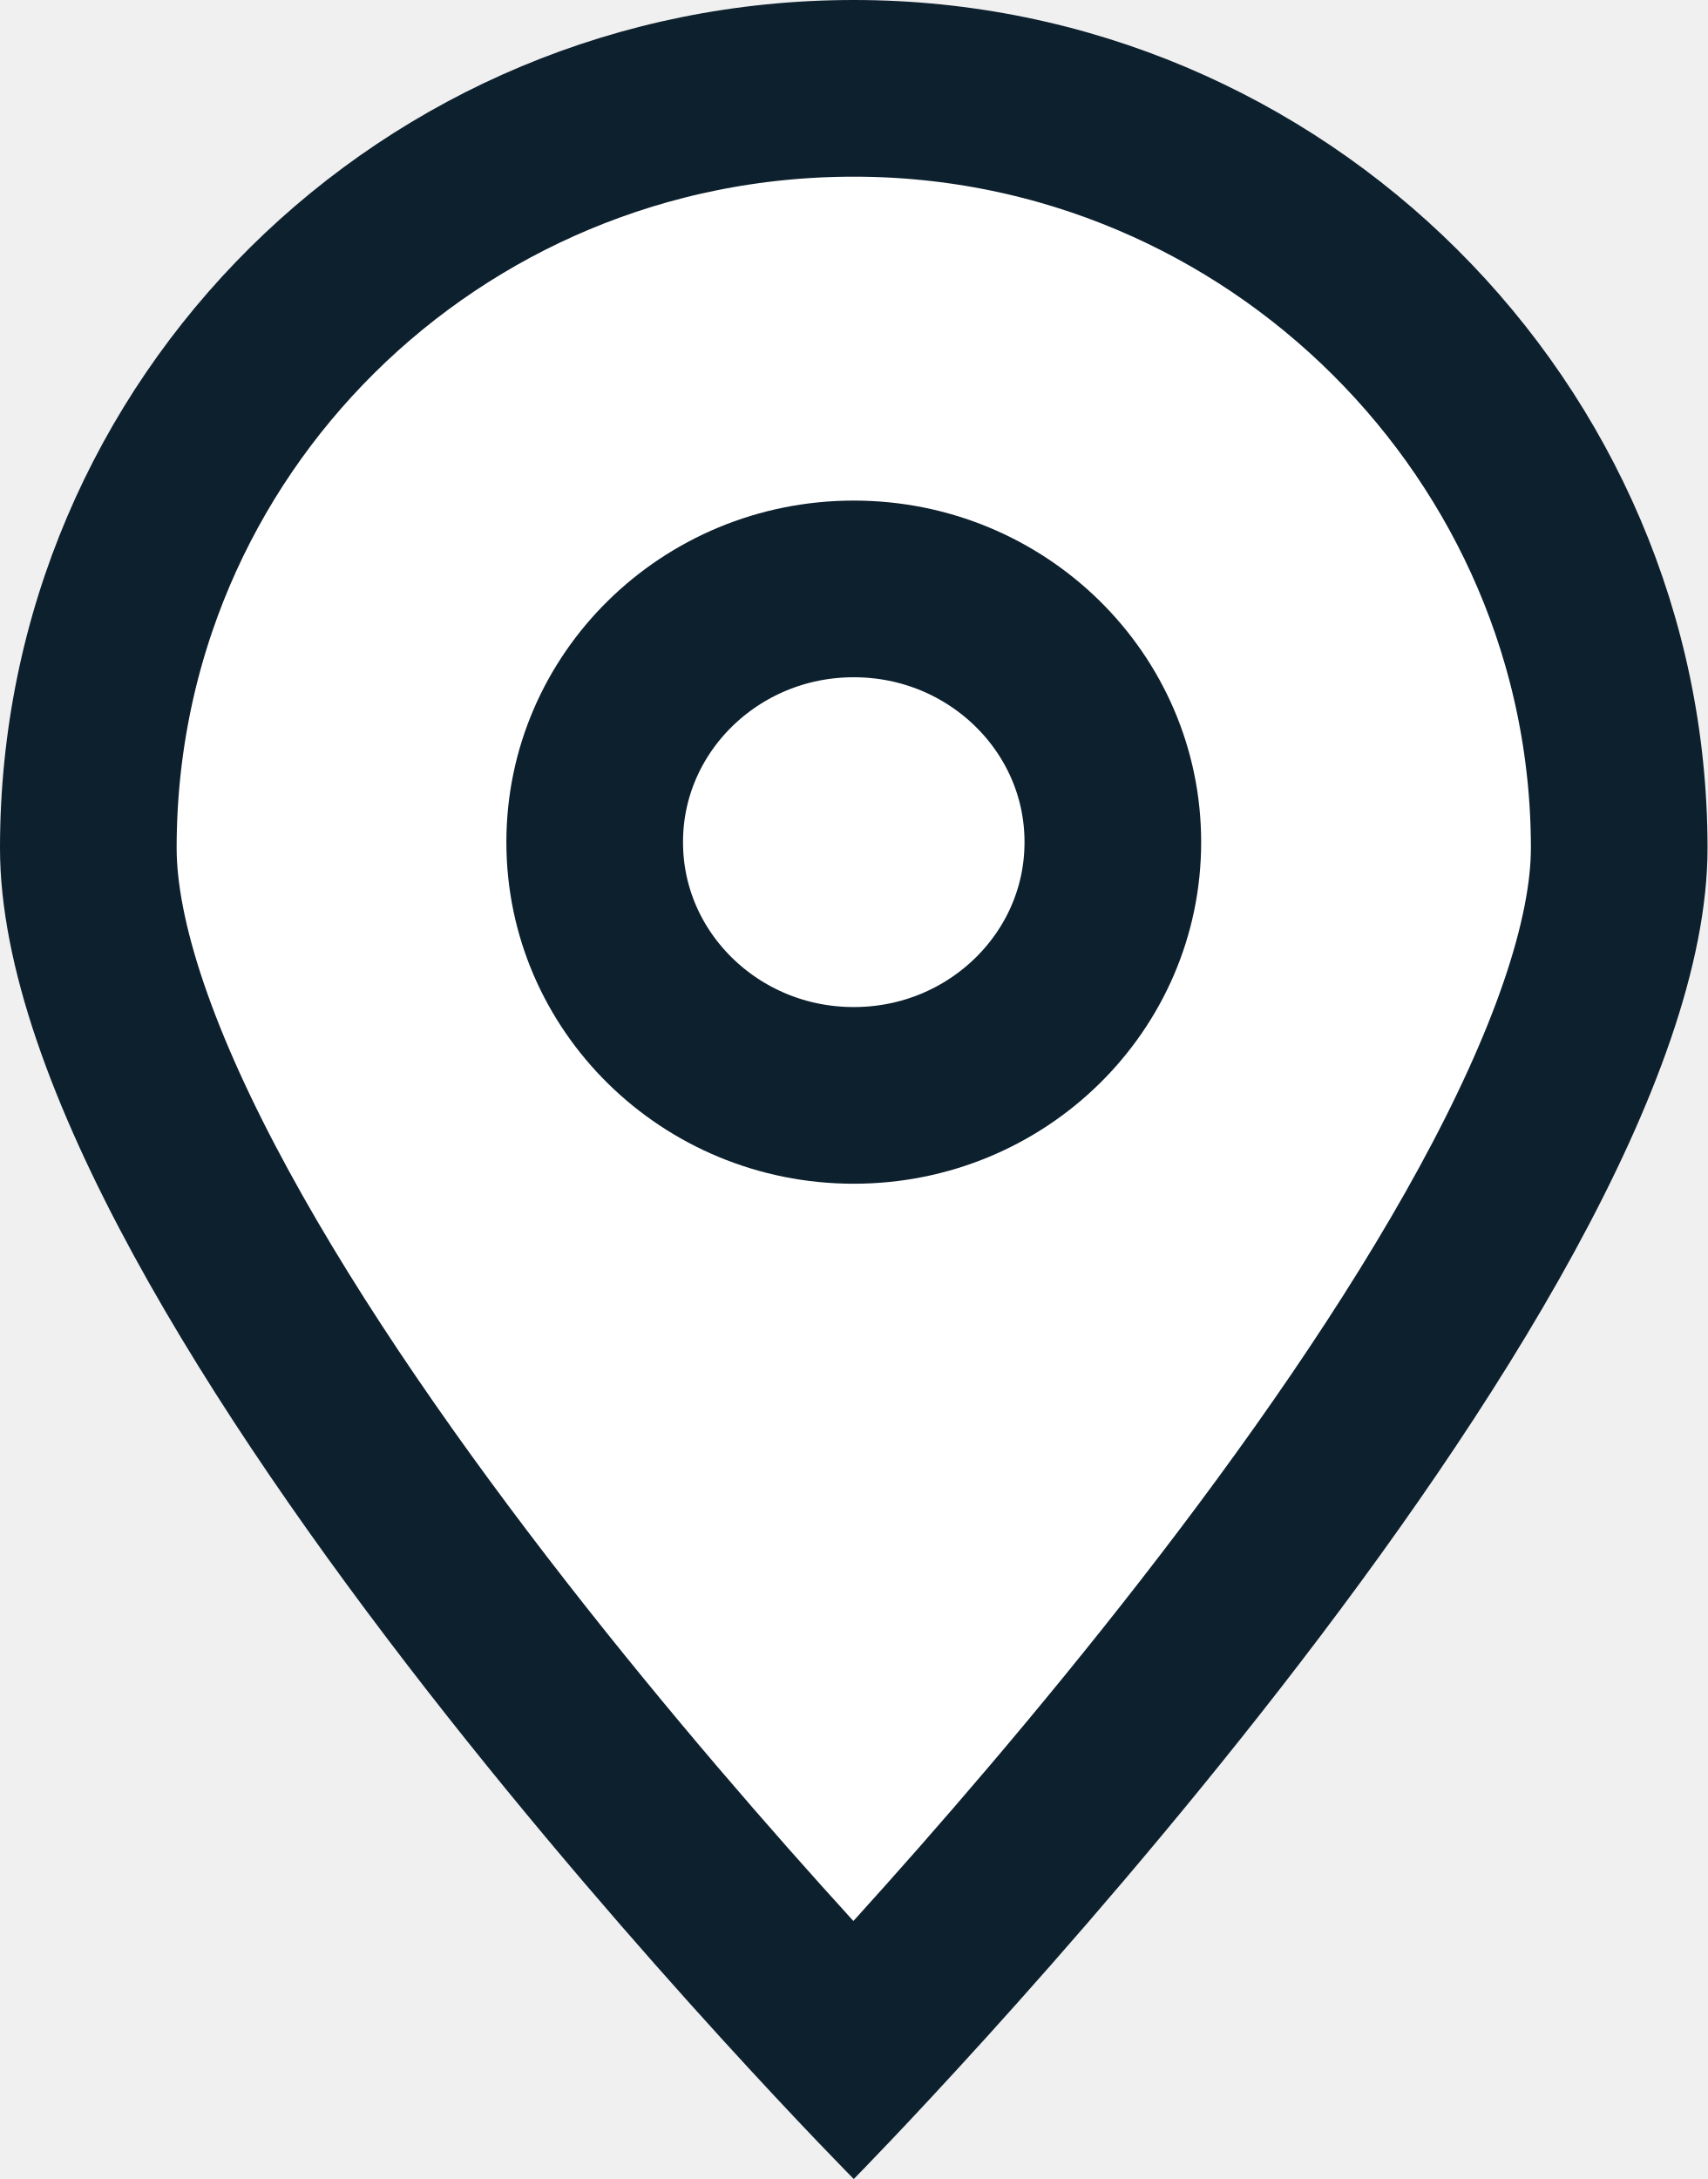
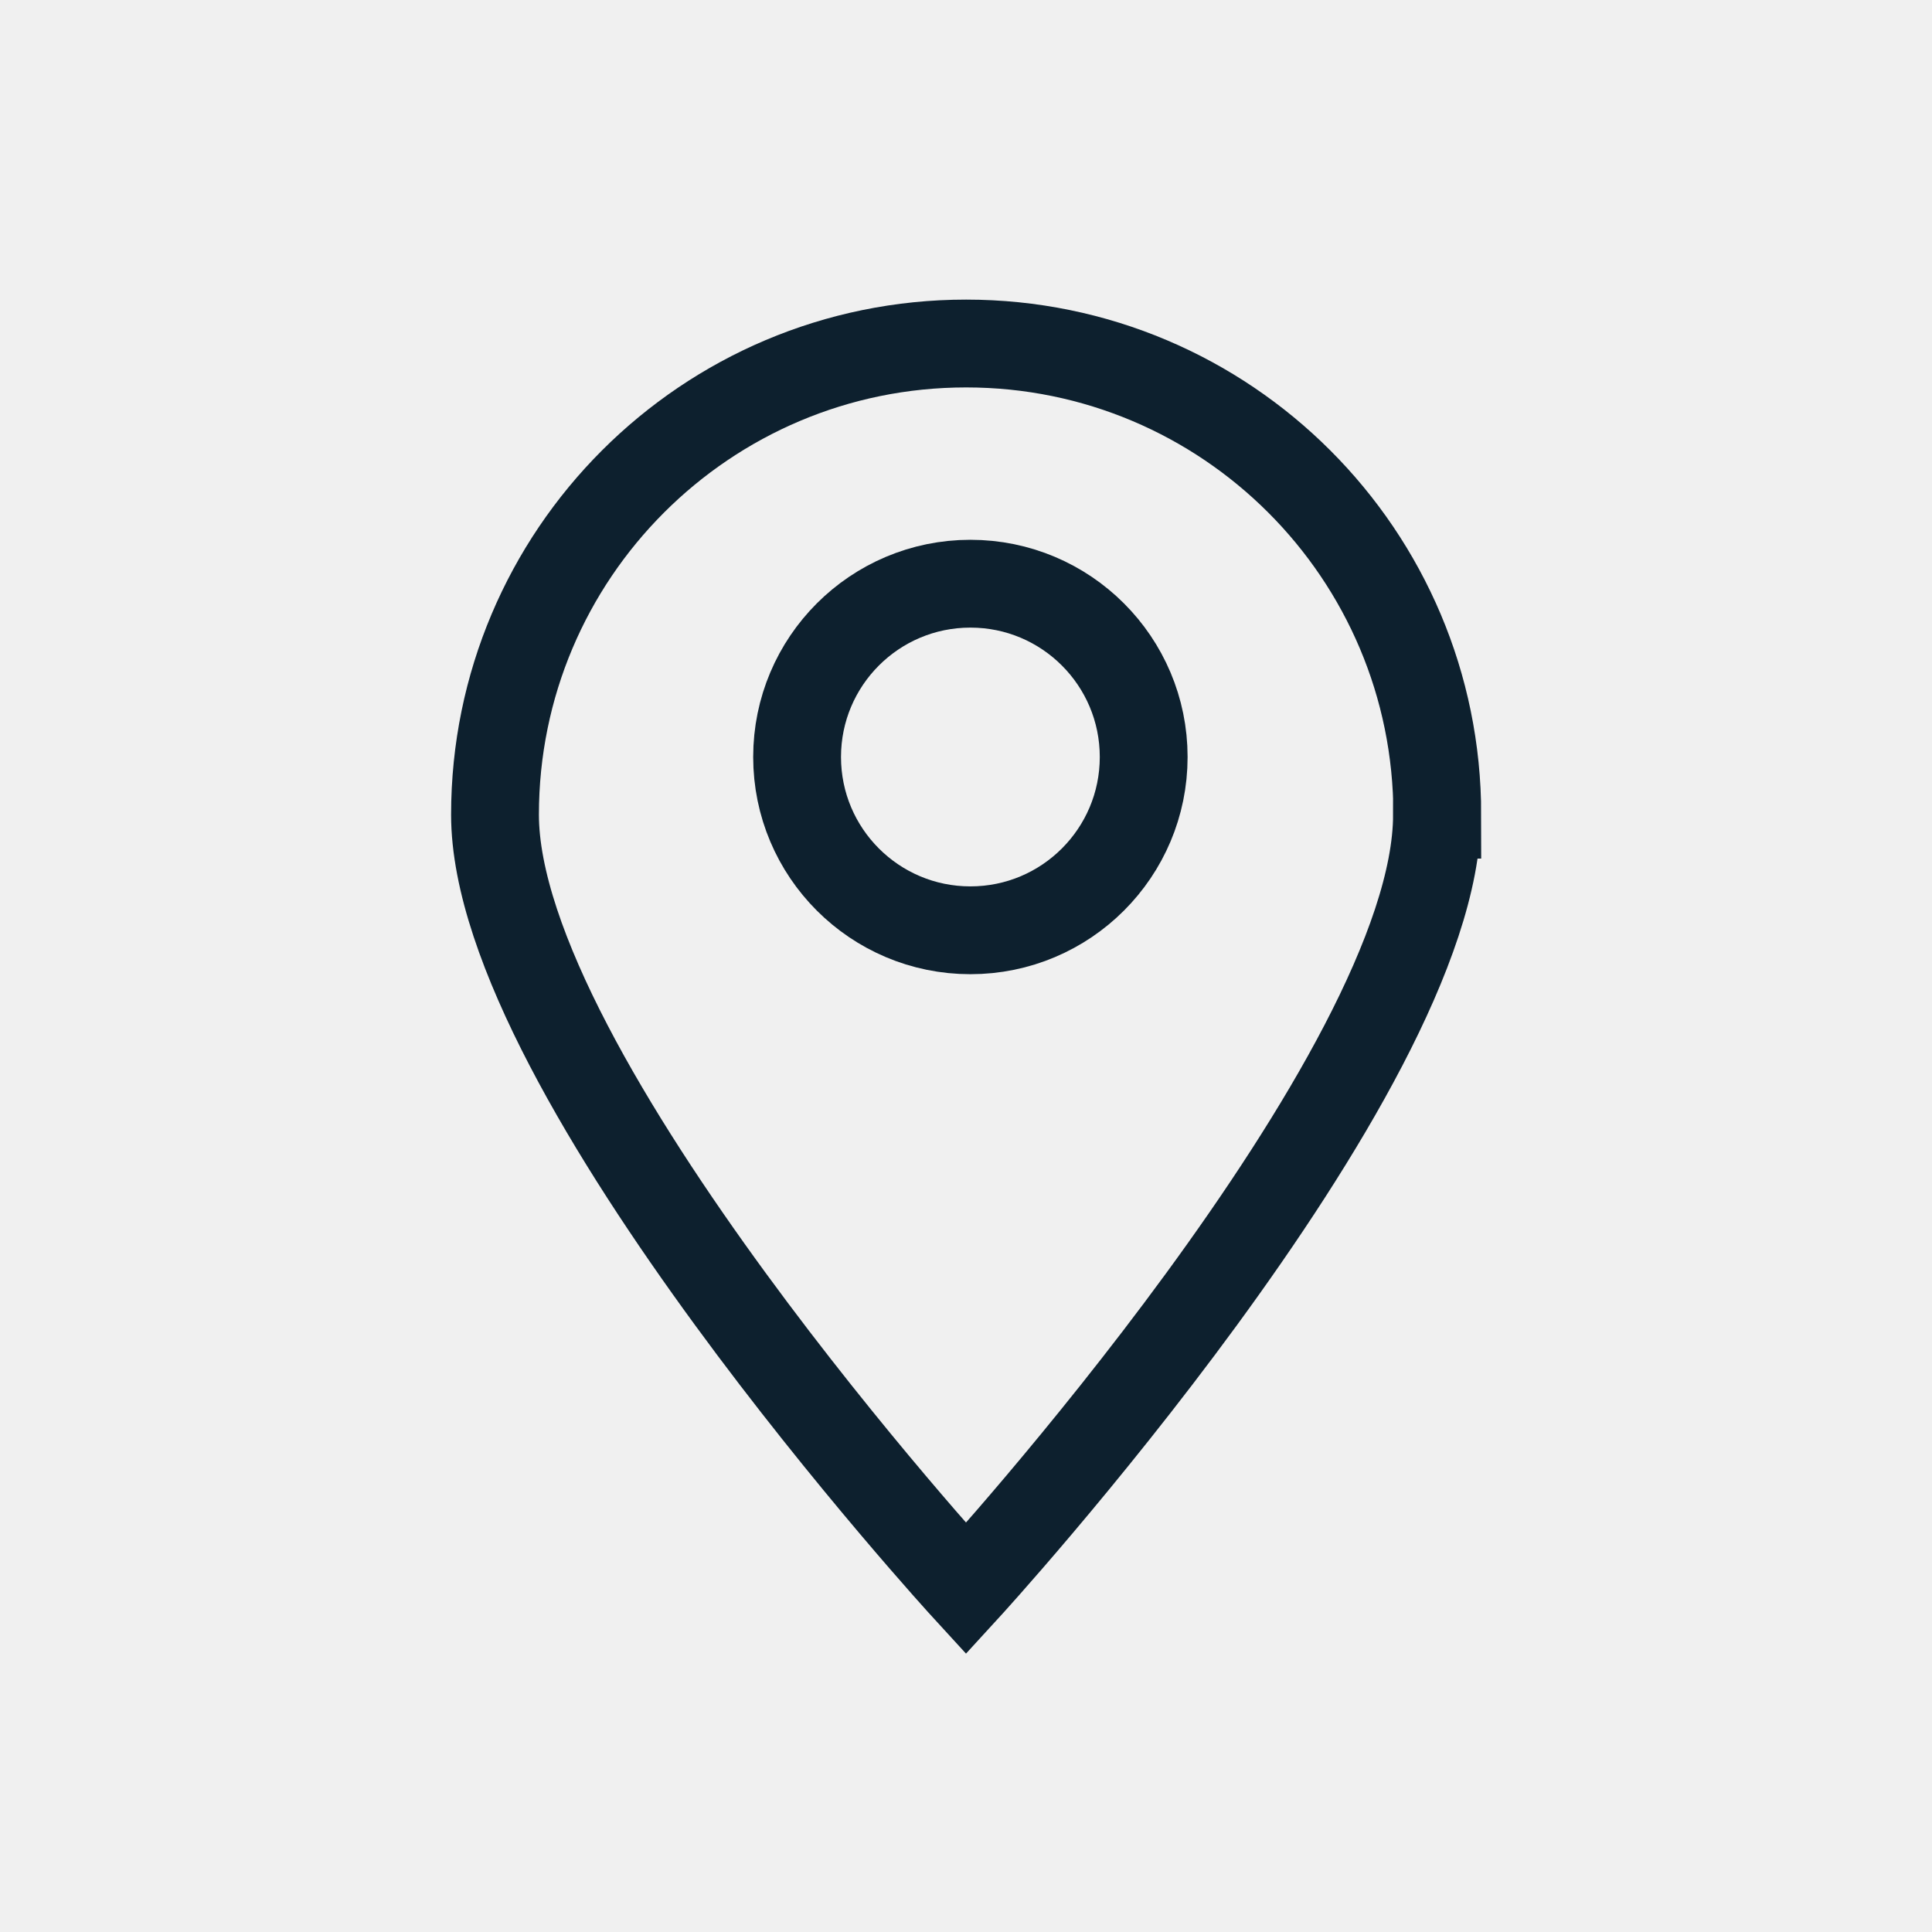
- <svg xmlns="http://www.w3.org/2000/svg" xmlns:xlink="http://www.w3.org/1999/xlink" version="1.1" id="Layer_1" x="0px" y="0px" viewBox="0 0 29 37" style="enable-background:new 0 0 29 37;" xml:space="preserve">
-   <style type="text/css">
- 	.st0{enable-background:new    ;}
- 	.st1{clip-path:url(#SVGID_2_);}
- 	.st2{clip-path:url(#SVGID_4_);}
- 	.st3{clip-path:url(#SVGID_6_);}
- 	.st4{clip-path:url(#SVGID_8_);fill-rule:evenodd;clip-rule:evenodd;fill:#FFFFFF;}
- 	.st5{clip-path:url(#SVGID_10_);}
- 	.st6{clip-path:url(#SVGID_12_);fill:none;stroke:#0D202E;stroke-width:6;stroke-linecap:round;stroke-miterlimit:10;}
- 	.st7{clip-path:url(#SVGID_14_);}
- 	.st8{clip-path:url(#SVGID_16_);}
- 	.st9{clip-path:url(#SVGID_18_);fill-rule:evenodd;clip-rule:evenodd;fill:#FFFFFF;}
- 	.st10{clip-path:url(#SVGID_20_);}
- 	.st11{clip-path:url(#SVGID_22_);fill:none;stroke:#0D202E;stroke-width:6;stroke-linecap:round;stroke-miterlimit:10;}
- </style>
-   <g class="st0">
-     <g>
-       <defs>
-         <rect id="SVGID_1_" width="29" height="37" />
-       </defs>
-       <clipPath id="SVGID_2_">
-         <use xlink:href="#SVGID_1_" style="overflow:visible;" />
-       </clipPath>
-       <g class="st1">
-         <defs>
-           <path id="SVGID_3_" d="M13.4,35.9h2.1c-0.1-0.1-0.3-0.3-0.6-0.6c-0.5-0.5-1-1.1-1.6-1.7c-1.7-1.9-3.4-3.8-4.9-5.8      c-1.4-1.8-2.7-3.6-3.7-5.3c-2.1-3.3-3.2-6.1-3.2-8.1c0-7.1,5.8-12.9,13-12.9s13,5.8,13,12.9c0,2-1.1,4.7-3.2,8.1      c-1,1.7-2.3,3.5-3.7,5.3c-1.6,2-3.2,4-4.9,5.8c-0.6,0.6-1.1,1.2-1.6,1.7C13.7,35.6,13.5,35.8,13.4,35.9z M15.6,38.1      c0.1-0.1,0.3-0.3,0.6-0.7c0.5-0.5,1.1-1.1,1.7-1.8c1.7-1.9,3.4-3.9,5.1-6c1.5-1.9,2.8-3.8,3.9-5.6c2.3-3.8,3.7-7,3.7-9.7      c0-8.8-7.2-15.9-16-15.9s-16,7.1-16,15.9c0,2.7,1.3,5.9,3.7,9.7c1.1,1.8,2.4,3.6,3.9,5.6c1.6,2.1,3.3,4.1,5.1,6      c0.6,0.7,1.2,1.3,1.7,1.8c0.3,0.3,0.5,0.5,0.6,0.7l1.1,1.1L15.6,38.1z M-21.5-21.5h72v80.6h-72V-21.5z" />
-         </defs>
-         <clipPath id="SVGID_4_">
-           <use xlink:href="#SVGID_3_" style="overflow:visible;" />
-         </clipPath>
-         <g class="st2">
-           <defs>
-             <path id="SVGID_5_" d="M14.5,37c0,0,14.5-14.7,14.5-22.6S22.5,0,14.5,0S0,6.4,0,14.4S14.5,37,14.5,37z" />
-           </defs>
-           <clipPath id="SVGID_6_">
-             <use xlink:href="#SVGID_5_" style="overflow:visible;" />
-           </clipPath>
-           <g class="st3">
-             <defs>
-               <rect id="SVGID_7_" width="29" height="37" />
-             </defs>
-             <clipPath id="SVGID_8_">
-               <use xlink:href="#SVGID_7_" style="overflow:visible;" />
-             </clipPath>
-             <path class="st4" d="M14.5,37c0,0,14.5-14.7,14.5-22.6S22.5,0,14.5,0S0,6.4,0,14.4S14.5,37,14.5,37z" />
-           </g>
-         </g>
-       </g>
-       <g class="st1">
-         <defs>
-           <path id="SVGID_9_" d="M14.5,37c0,0,14.5-14.7,14.5-22.6S22.5,0,14.5,0S0,6.4,0,14.4S14.5,37,14.5,37z" />
-         </defs>
-         <clipPath id="SVGID_10_">
-           <use xlink:href="#SVGID_9_" style="overflow:visible;" />
-         </clipPath>
-         <g class="st5">
-           <defs>
-             <rect id="SVGID_11_" width="29" height="37" />
-           </defs>
-           <clipPath id="SVGID_12_">
-             <use xlink:href="#SVGID_11_" style="overflow:visible;" />
-           </clipPath>
-           <path class="st6" d="M14.5,37c0,0,14.5-14.7,14.5-22.6S22.5,0,14.5,0S0,6.4,0,14.4S14.5,37,14.5,37z" />
-         </g>
-       </g>
-       <g class="st1">
-         <defs>
-           <path id="SVGID_13_" d="M14.5,18.5c-2.4,0-4.4-1.9-4.4-4.3c0-2.4,2-4.3,4.4-4.3s4.4,1.9,4.4,4.3C18.9,16.6,16.9,18.5,14.5,18.5z       M14.5,21.5c4.1,0,7.4-3.3,7.4-7.3S18.6,7,14.5,7s-7.4,3.3-7.4,7.3S10.4,21.5,14.5,21.5z M-12.9-13h54.8v54.6h-54.8V-13z" />
-         </defs>
-         <clipPath id="SVGID_14_">
-           <use xlink:href="#SVGID_13_" style="overflow:visible;" />
-         </clipPath>
-         <g class="st7">
-           <defs>
-             <ellipse id="SVGID_15_" cx="14.5" cy="14.3" rx="5.9" ry="5.8" />
-           </defs>
-           <clipPath id="SVGID_16_">
-             <use xlink:href="#SVGID_15_" style="overflow:visible;" />
-           </clipPath>
-           <g class="st8">
-             <defs>
-               <rect id="SVGID_17_" width="29" height="37" />
-             </defs>
-             <clipPath id="SVGID_18_">
-               <use xlink:href="#SVGID_17_" style="overflow:visible;" />
-             </clipPath>
-             <ellipse class="st9" cx="14.5" cy="14.3" rx="5.9" ry="5.8" />
-           </g>
-         </g>
-       </g>
-       <g class="st1">
-         <defs>
-           <ellipse id="SVGID_19_" cx="14.5" cy="14.3" rx="5.9" ry="5.8" />
-         </defs>
-         <clipPath id="SVGID_20_">
-           <use xlink:href="#SVGID_19_" style="overflow:visible;" />
-         </clipPath>
-         <g class="st10">
-           <defs>
-             <rect id="SVGID_21_" width="29" height="37" />
-           </defs>
-           <clipPath id="SVGID_22_">
-             <use xlink:href="#SVGID_21_" style="overflow:visible;" />
-           </clipPath>
-           <ellipse class="st11" cx="14.5" cy="14.3" rx="5.9" ry="5.8" />
-         </g>
-       </g>
-     </g>
-   </g>
+ <svg xmlns="http://www.w3.org/2000/svg" id="Layer_1" data-name="Layer 1" viewBox="0 0 66 66">
+   <path d="M49.09,27.83C49.09,36.72,33,54.27,33,54.27S16.91,36.72,16.91,27.83a16.09,16.09,0,0,1,32.19,0Z" fill="none" stroke="#0d202e" stroke-miterlimit="10" stroke-width="3" />
+   <circle cx="33.15" cy="25.86" r="5.92" fill="none" stroke="#0d202e" stroke-miterlimit="10" stroke-width="3" />
</svg>
